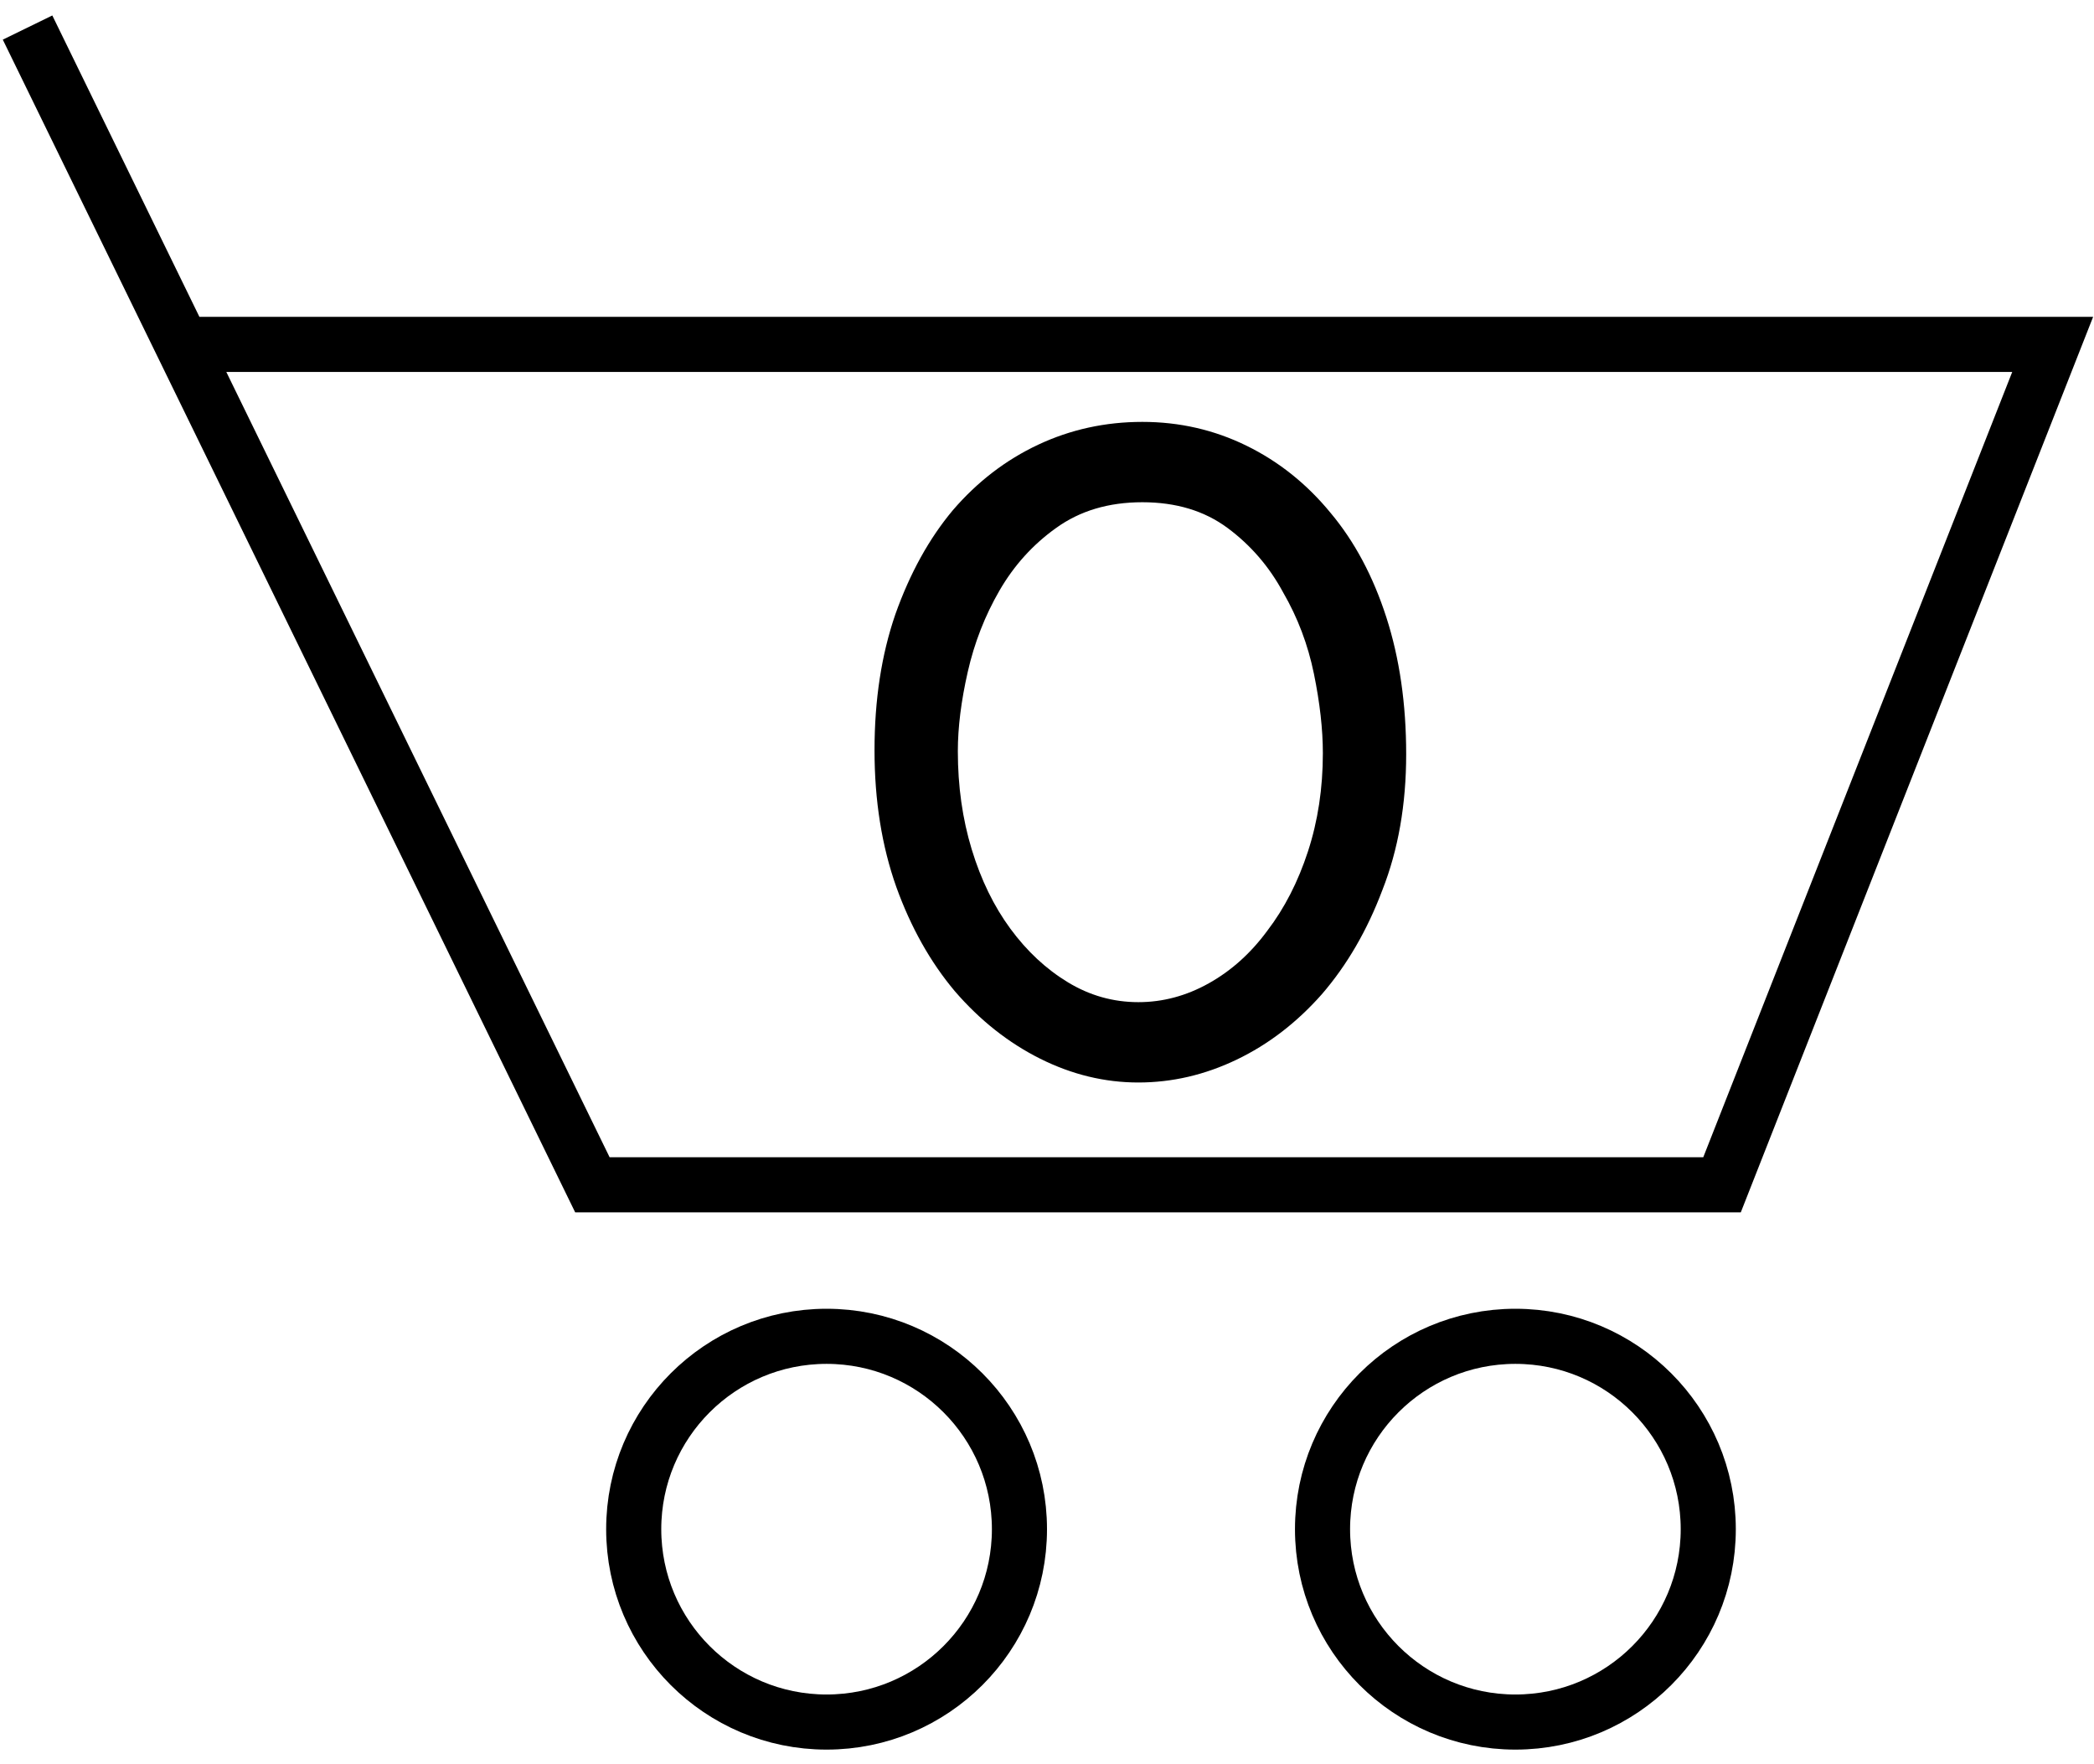
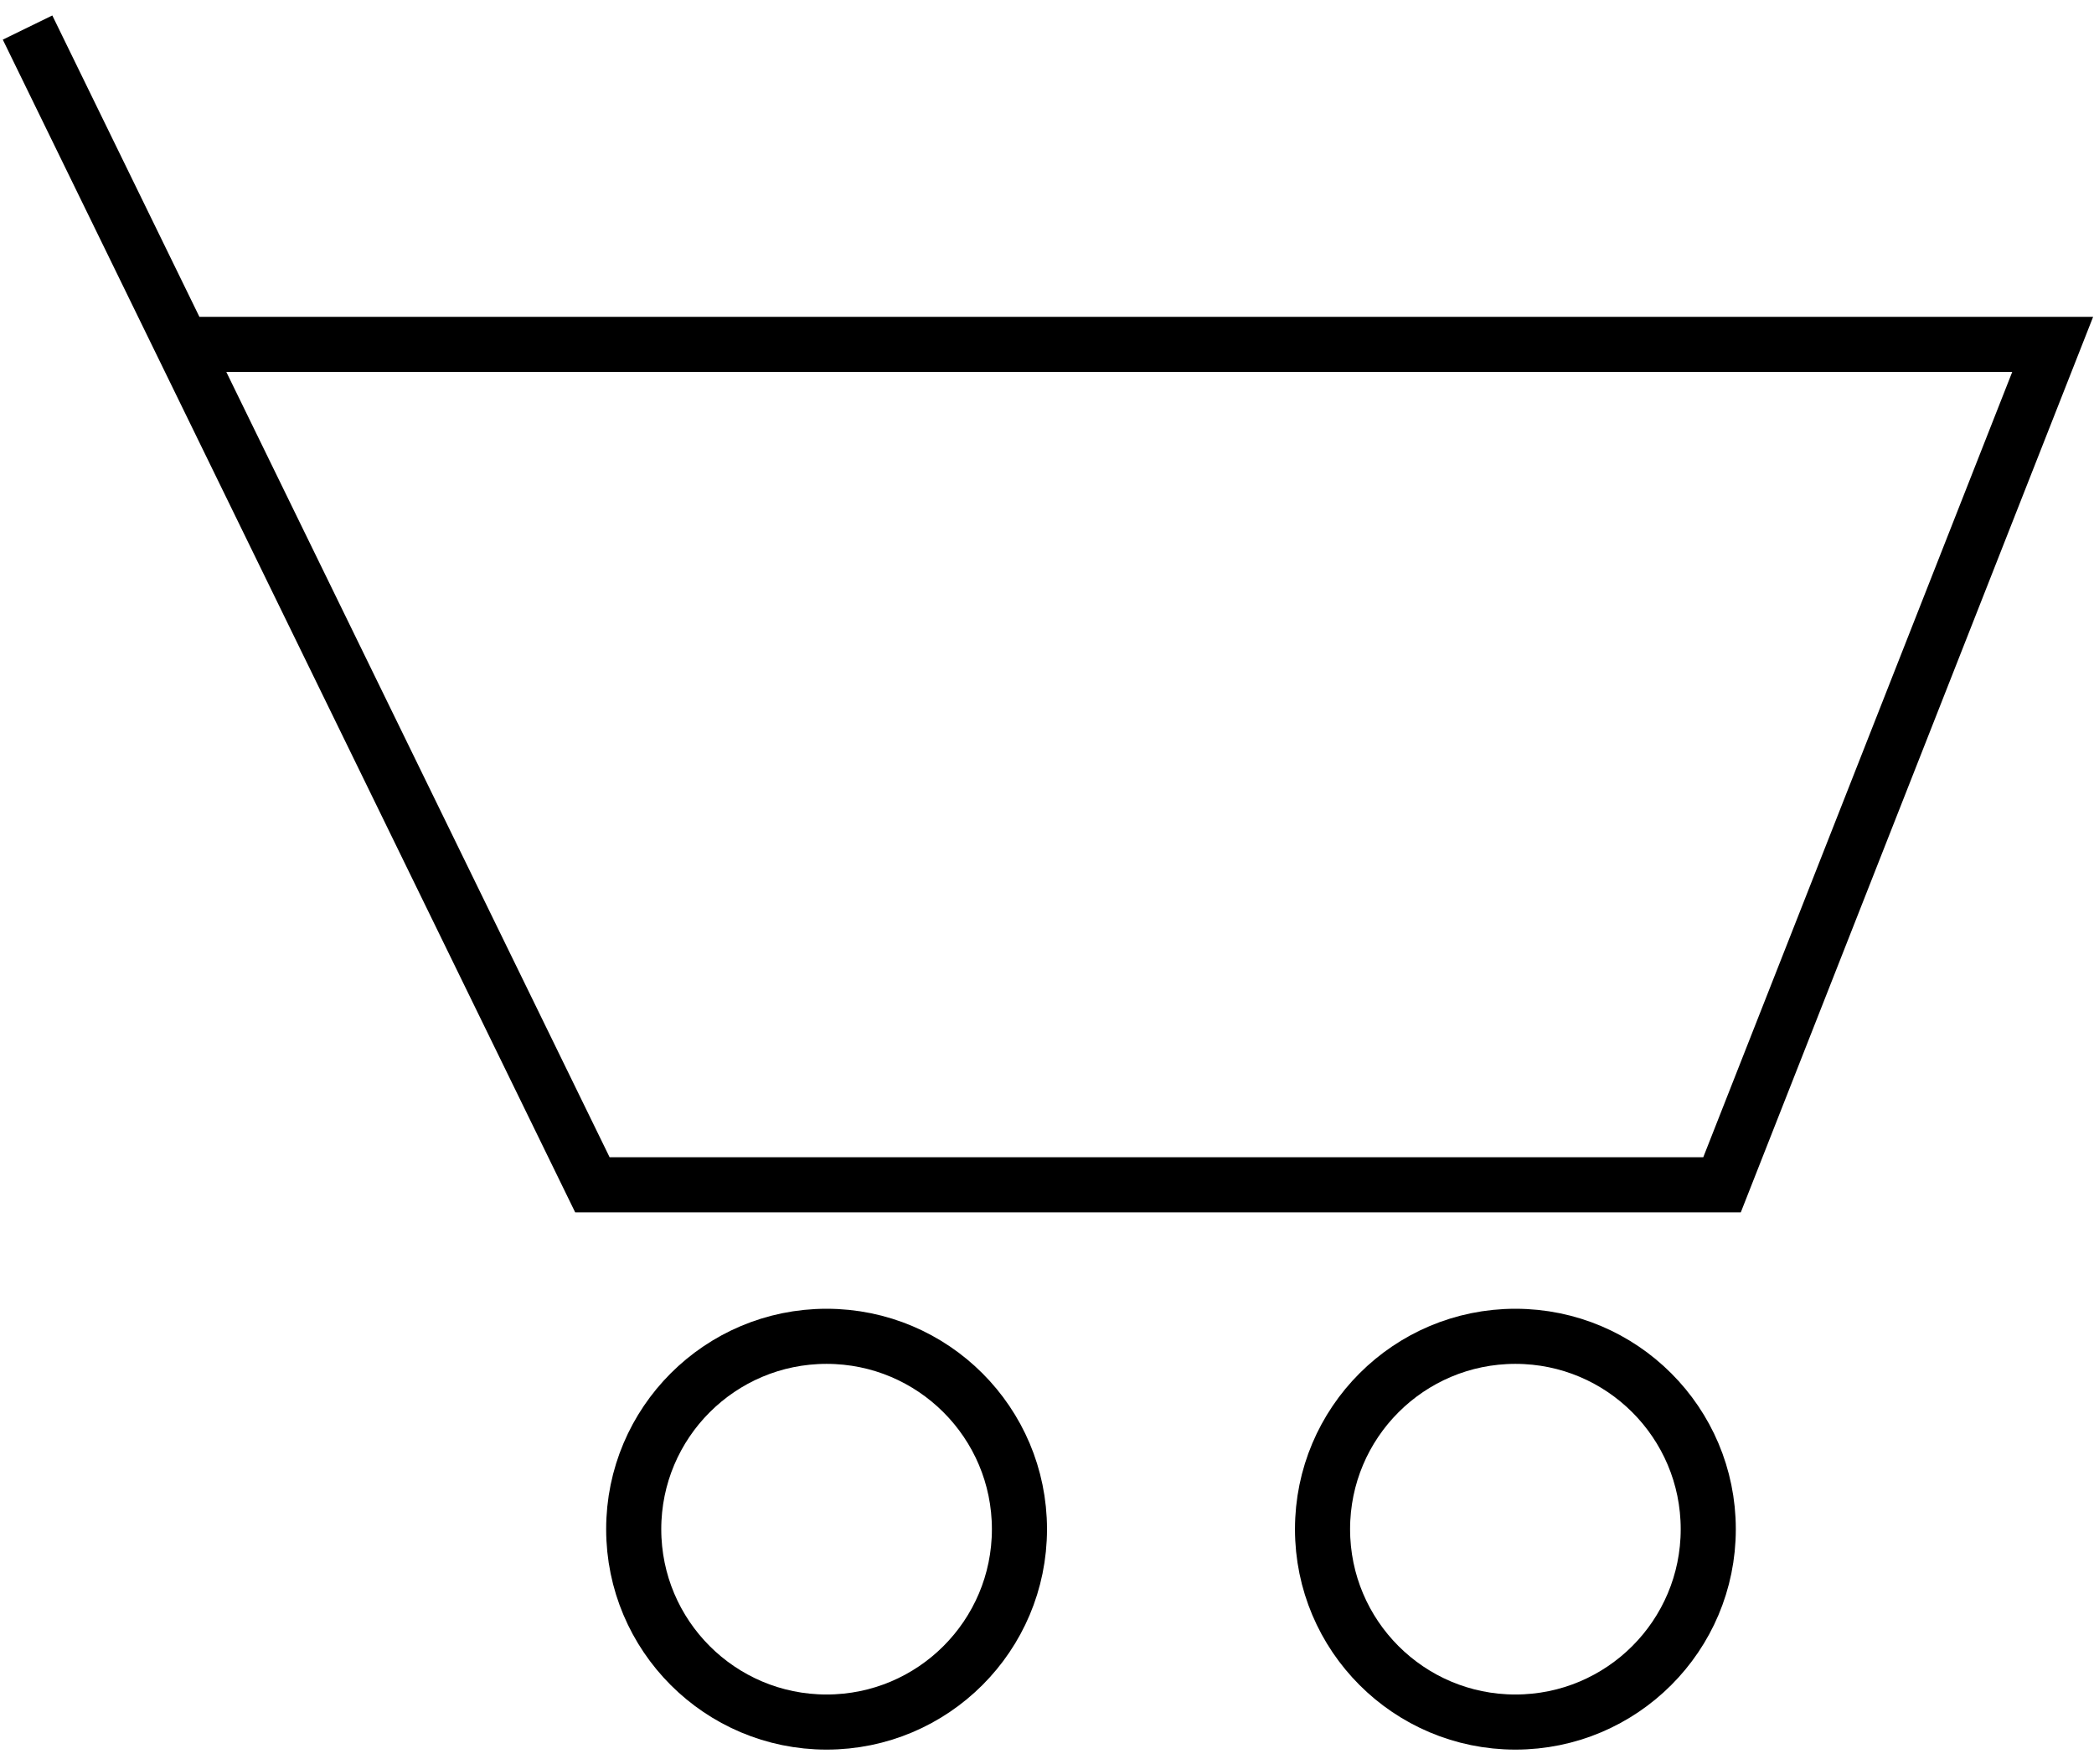
<svg xmlns="http://www.w3.org/2000/svg" width="76" height="64" viewBox="0 0 76 64" fill="none">
  <path d="M6.613 12.5H74.5L62.5 43H21.5L1 1" stroke="black" stroke-width="2" />
  <circle cx="30" cy="55.5" r="7" stroke="black" stroke-width="2" />
  <circle cx="55" cy="55.5" r="7" stroke="black" stroke-width="2" />
-   <path d="M31.74 27.228C31.74 25.404 31.992 23.76 32.496 22.296C33.024 20.808 33.72 19.548 34.584 18.516C35.472 17.484 36.504 16.692 37.68 16.14C38.856 15.588 40.116 15.312 41.46 15.312C42.804 15.312 44.064 15.6 45.24 16.176C46.416 16.752 47.436 17.568 48.3 18.624C49.164 19.656 49.836 20.916 50.316 22.404C50.796 23.892 51.036 25.548 51.036 27.372C51.036 29.196 50.748 30.84 50.172 32.304C49.62 33.768 48.888 35.028 47.976 36.084C47.064 37.116 46.032 37.908 44.88 38.46C43.728 39.012 42.54 39.288 41.316 39.288C40.092 39.288 38.904 39 37.752 38.424C36.6 37.848 35.568 37.032 34.656 35.976C33.768 34.92 33.06 33.66 32.532 32.196C32.004 30.708 31.74 29.052 31.74 27.228ZM34.764 27.264C34.764 28.536 34.932 29.724 35.268 30.828C35.604 31.932 36.072 32.892 36.672 33.708C37.272 34.524 37.968 35.172 38.76 35.652C39.552 36.132 40.404 36.372 41.316 36.372C42.204 36.372 43.056 36.144 43.872 35.688C44.688 35.232 45.396 34.596 45.996 33.78C46.62 32.964 47.112 32.004 47.472 30.9C47.832 29.796 48.012 28.608 48.012 27.336C48.012 26.472 47.904 25.512 47.688 24.456C47.472 23.4 47.1 22.416 46.572 21.504C46.068 20.568 45.396 19.788 44.556 19.164C43.716 18.54 42.684 18.228 41.46 18.228C40.236 18.228 39.192 18.54 38.328 19.164C37.488 19.764 36.804 20.52 36.276 21.432C35.748 22.344 35.364 23.328 35.124 24.384C34.884 25.44 34.764 26.4 34.764 27.264Z" fill="black" />
</svg>
